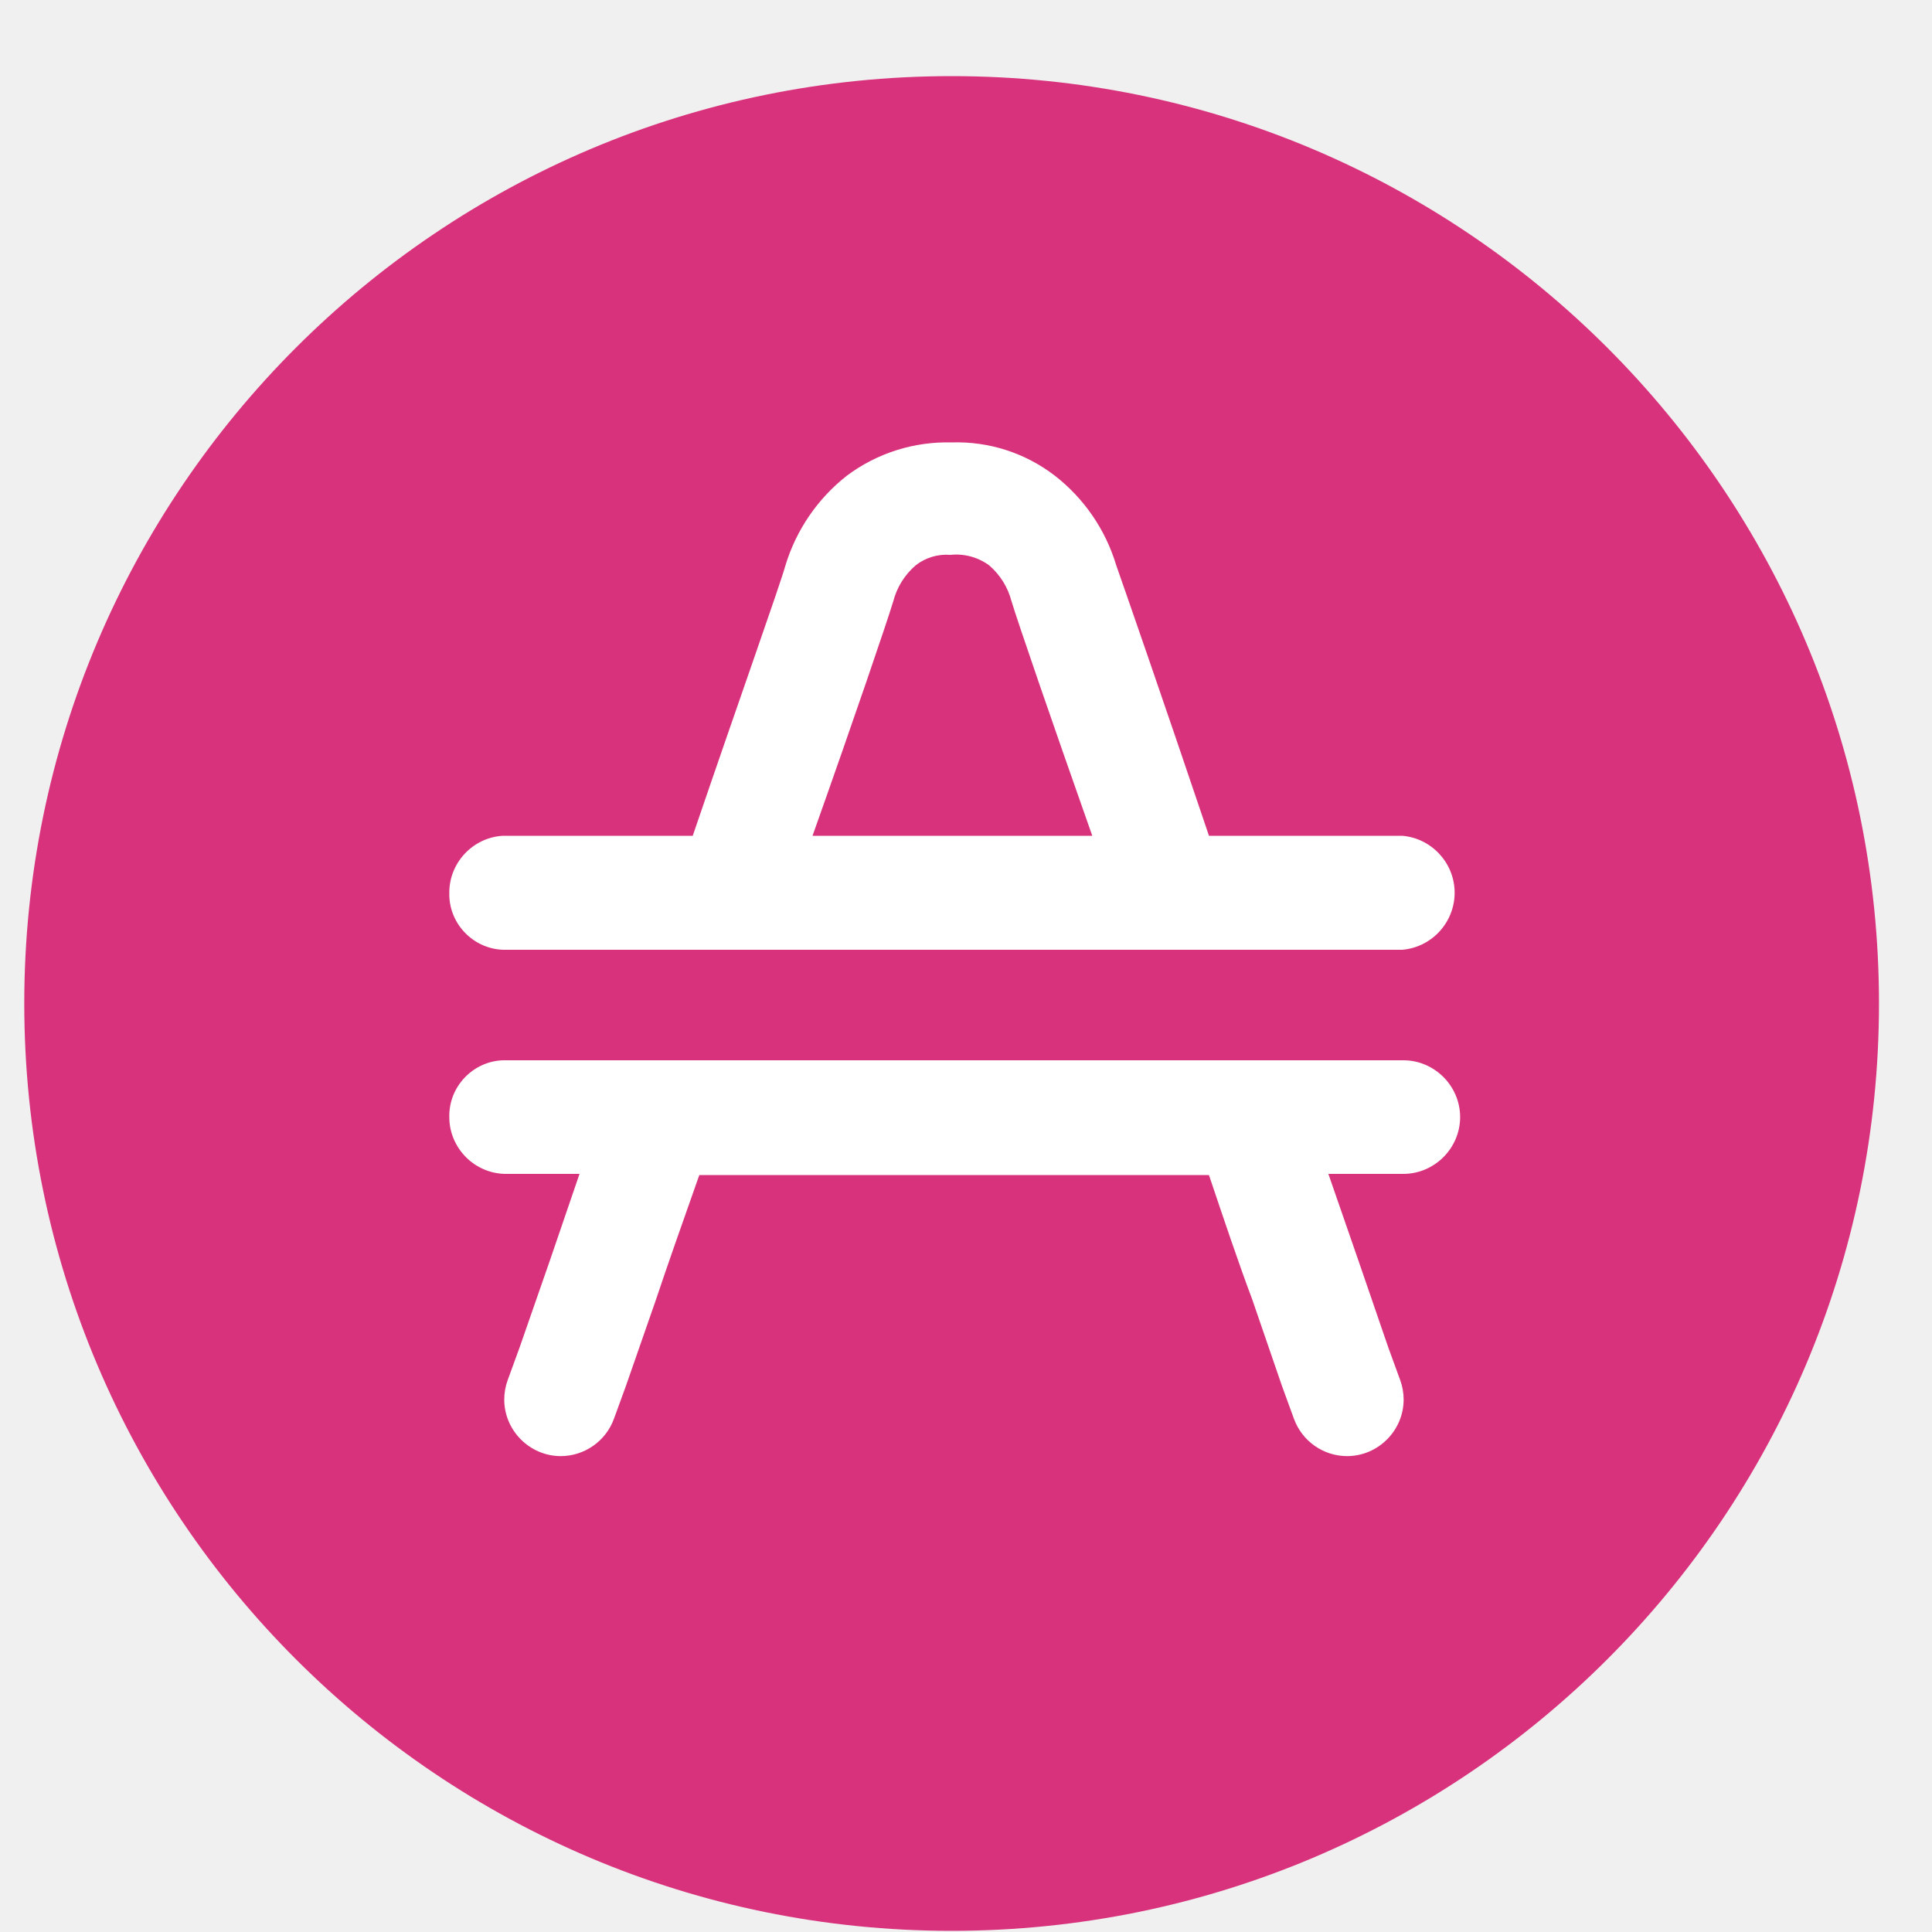
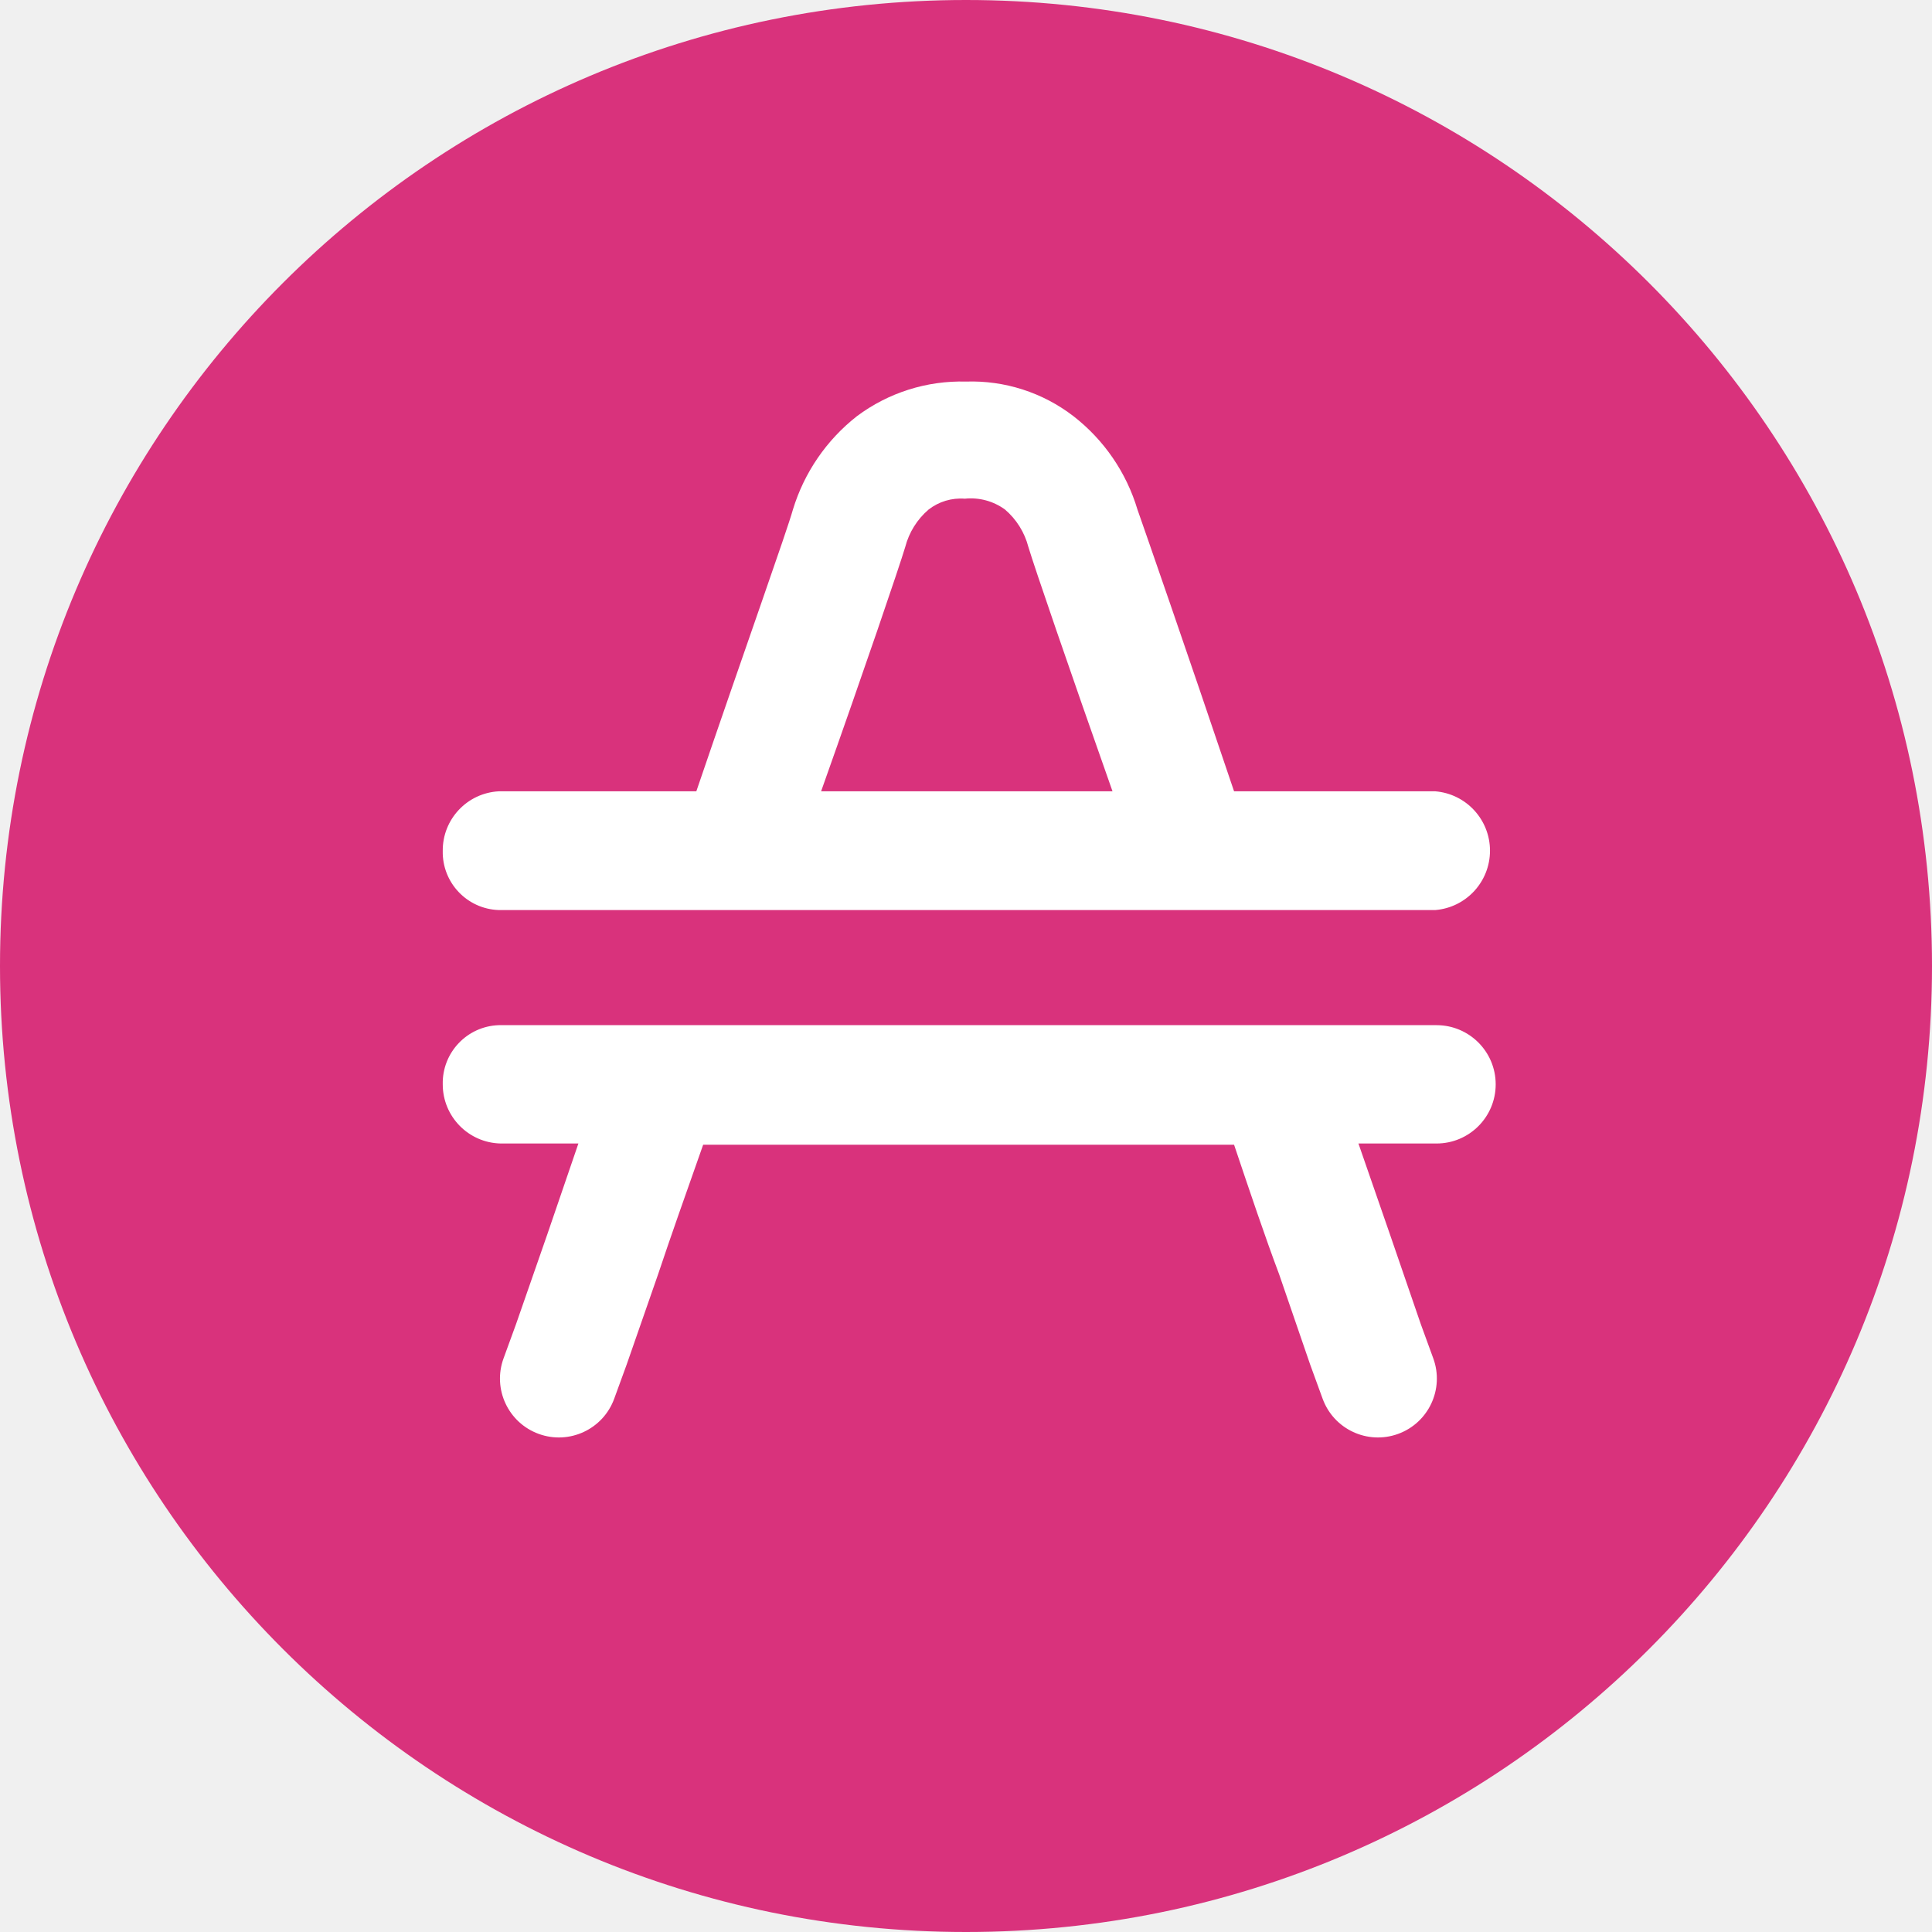
- <svg xmlns="http://www.w3.org/2000/svg" width="25px" height="25px" version="1.1" xml:space="preserve" style="fill-rule:evenodd;clip-rule:evenodd;stroke-linejoin:round;stroke-miterlimit:2;">
-   <g id="Layer_2">
-     <g id="Layer_1-2">
-       <circle cx="12.314" cy="12.985" r="11.615" style="fill:rgb(242,227,238);" />
-       <circle cx="12.314" cy="12.985" r="12" style="fill:rgb(217,50,124);" />
-       <path d="M11.849,7.315c-0.142,0.122 -0.243,0.284 -0.29,0.465c-0.075,0.25 -0.5,1.5 -1.045,3.035l3.62,-0c-0.545,-1.545 -0.97,-2.785 -1.045,-3.035c-0.047,-0.181 -0.148,-0.343 -0.29,-0.465c-0.144,-0.105 -0.323,-0.154 -0.5,-0.135c-0.162,-0.013 -0.322,0.035 -0.45,0.135Zm-5.34,3.5l2.455,-0c0.6,-1.76 1.125,-3.23 1.2,-3.5c0.14,-0.459 0.417,-0.864 0.795,-1.16c0.39,-0.292 0.868,-0.443 1.355,-0.43c0.481,-0.016 0.953,0.136 1.335,0.43c0.379,0.294 0.657,0.7 0.795,1.16c0.095,0.27 0.6,1.72 1.2,3.5l2.5,-0c0.382,0.031 0.679,0.354 0.679,0.737c-0,0.384 -0.297,0.707 -0.679,0.738l-11.635,-0c-0.391,-0.014 -0.704,-0.344 -0.695,-0.735c-0.003,-0.39 0.305,-0.719 0.695,-0.74Zm-0,2.905c-0.391,0.013 -0.704,0.344 -0.695,0.735c-0,0.398 0.322,0.727 0.72,0.735l0.965,-0l-0.385,1.125l-0.39,1.12l-0.155,0.425c-0.029,0.08 -0.044,0.165 -0.044,0.25c-0,0.401 0.33,0.732 0.731,0.732c0.307,-0 0.583,-0.194 0.688,-0.482l0.155,-0.425l0.39,-1.12c0.155,-0.465 0.345,-1 0.56,-1.61l6.595,-0c0.195,0.58 0.385,1.145 0.56,1.61l0.385,1.12l0.155,0.425c0.105,0.288 0.38,0.482 0.687,0.482c0.402,-0 0.732,-0.331 0.732,-0.732c-0,-0.085 -0.015,-0.17 -0.044,-0.25l-0.155,-0.425l-0.385,-1.12l-0.39,-1.125l0.97,-0c0.403,-0 0.735,-0.332 0.735,-0.735c-0,-0.403 -0.332,-0.735 -0.735,-0.735l-11.65,-0Zm10.895,4.355l0.68,-0.23l-0.68,0.23Zm-0,-0l-0.675,0.235l0.675,-0.235Zm-10.16,-0l0.675,0.235l-0.675,-0.235Zm-0,-0l-0.68,-0.23l0.68,0.23Z" style="fill:white;fill-rule:nonzero;" />
+ <svg xmlns="http://www.w3.org/2000/svg" viewBox="0 0 48 48">
+   <defs>
+     <style>.cls-1{fill:#f2e3ee;}.cls-2{fill:#d9327c;}.cls-3{fill:#fff;}</style>
+   </defs>
+   <g id="Layer_2" data-name="Layer 2">
+     <g id="Layer_1-2" data-name="Layer 1">
+       <circle class="cls-1" cx="24" cy="24" r="23.23" />
+       <circle class="cls-2" cx="24" cy="24" r="24" />
+       <path class="cls-3" d="M23.07,12.66a1.83,1.83,0,0,0-.58.93c-.15.5-1,3-2.09,6.07h7.24c-1.09-3.09-1.94-5.57-2.09-6.07a1.83,1.83,0,0,0-.58-.93,1.44,1.44,0,0,0-1-.27A1.3,1.3,0,0,0,23.07,12.66Zm-10.68,7H17.3c1.2-3.52,2.25-6.46,2.4-7a4.68,4.68,0,0,1,1.59-2.32A4.33,4.33,0,0,1,24,9.48a4.15,4.15,0,0,1,2.67.86,4.61,4.61,0,0,1,1.59,2.32c.19.54,1.2,3.44,2.4,7h5a1.48,1.48,0,0,1,0,2.95H12.39A1.44,1.44,0,0,1,11,21.14,1.47,1.47,0,0,1,12.39,19.66Zm0,5.81A1.44,1.44,0,0,0,11,26.94a1.47,1.47,0,0,0,1.44,1.47h1.93l-.77,2.25-.78,2.24-.31.85a1.46,1.46,0,1,0,2.75,1l.31-.85.78-2.24c.31-.93.69-2,1.12-3.22H30.66c.39,1.16.77,2.29,1.12,3.22l.77,2.24.31.85a1.46,1.46,0,1,0,2.75-1h0l-.31-.85-.77-2.24-.78-2.25h1.94a1.47,1.47,0,0,0,0-2.94H12.39Zm21.79,8.71,1.36-.46Zm0,0-1.35.47Zm-20.32,0,1.35.47Zm0,0-1.36-.46Z" />
    </g>
  </g>
</svg>
